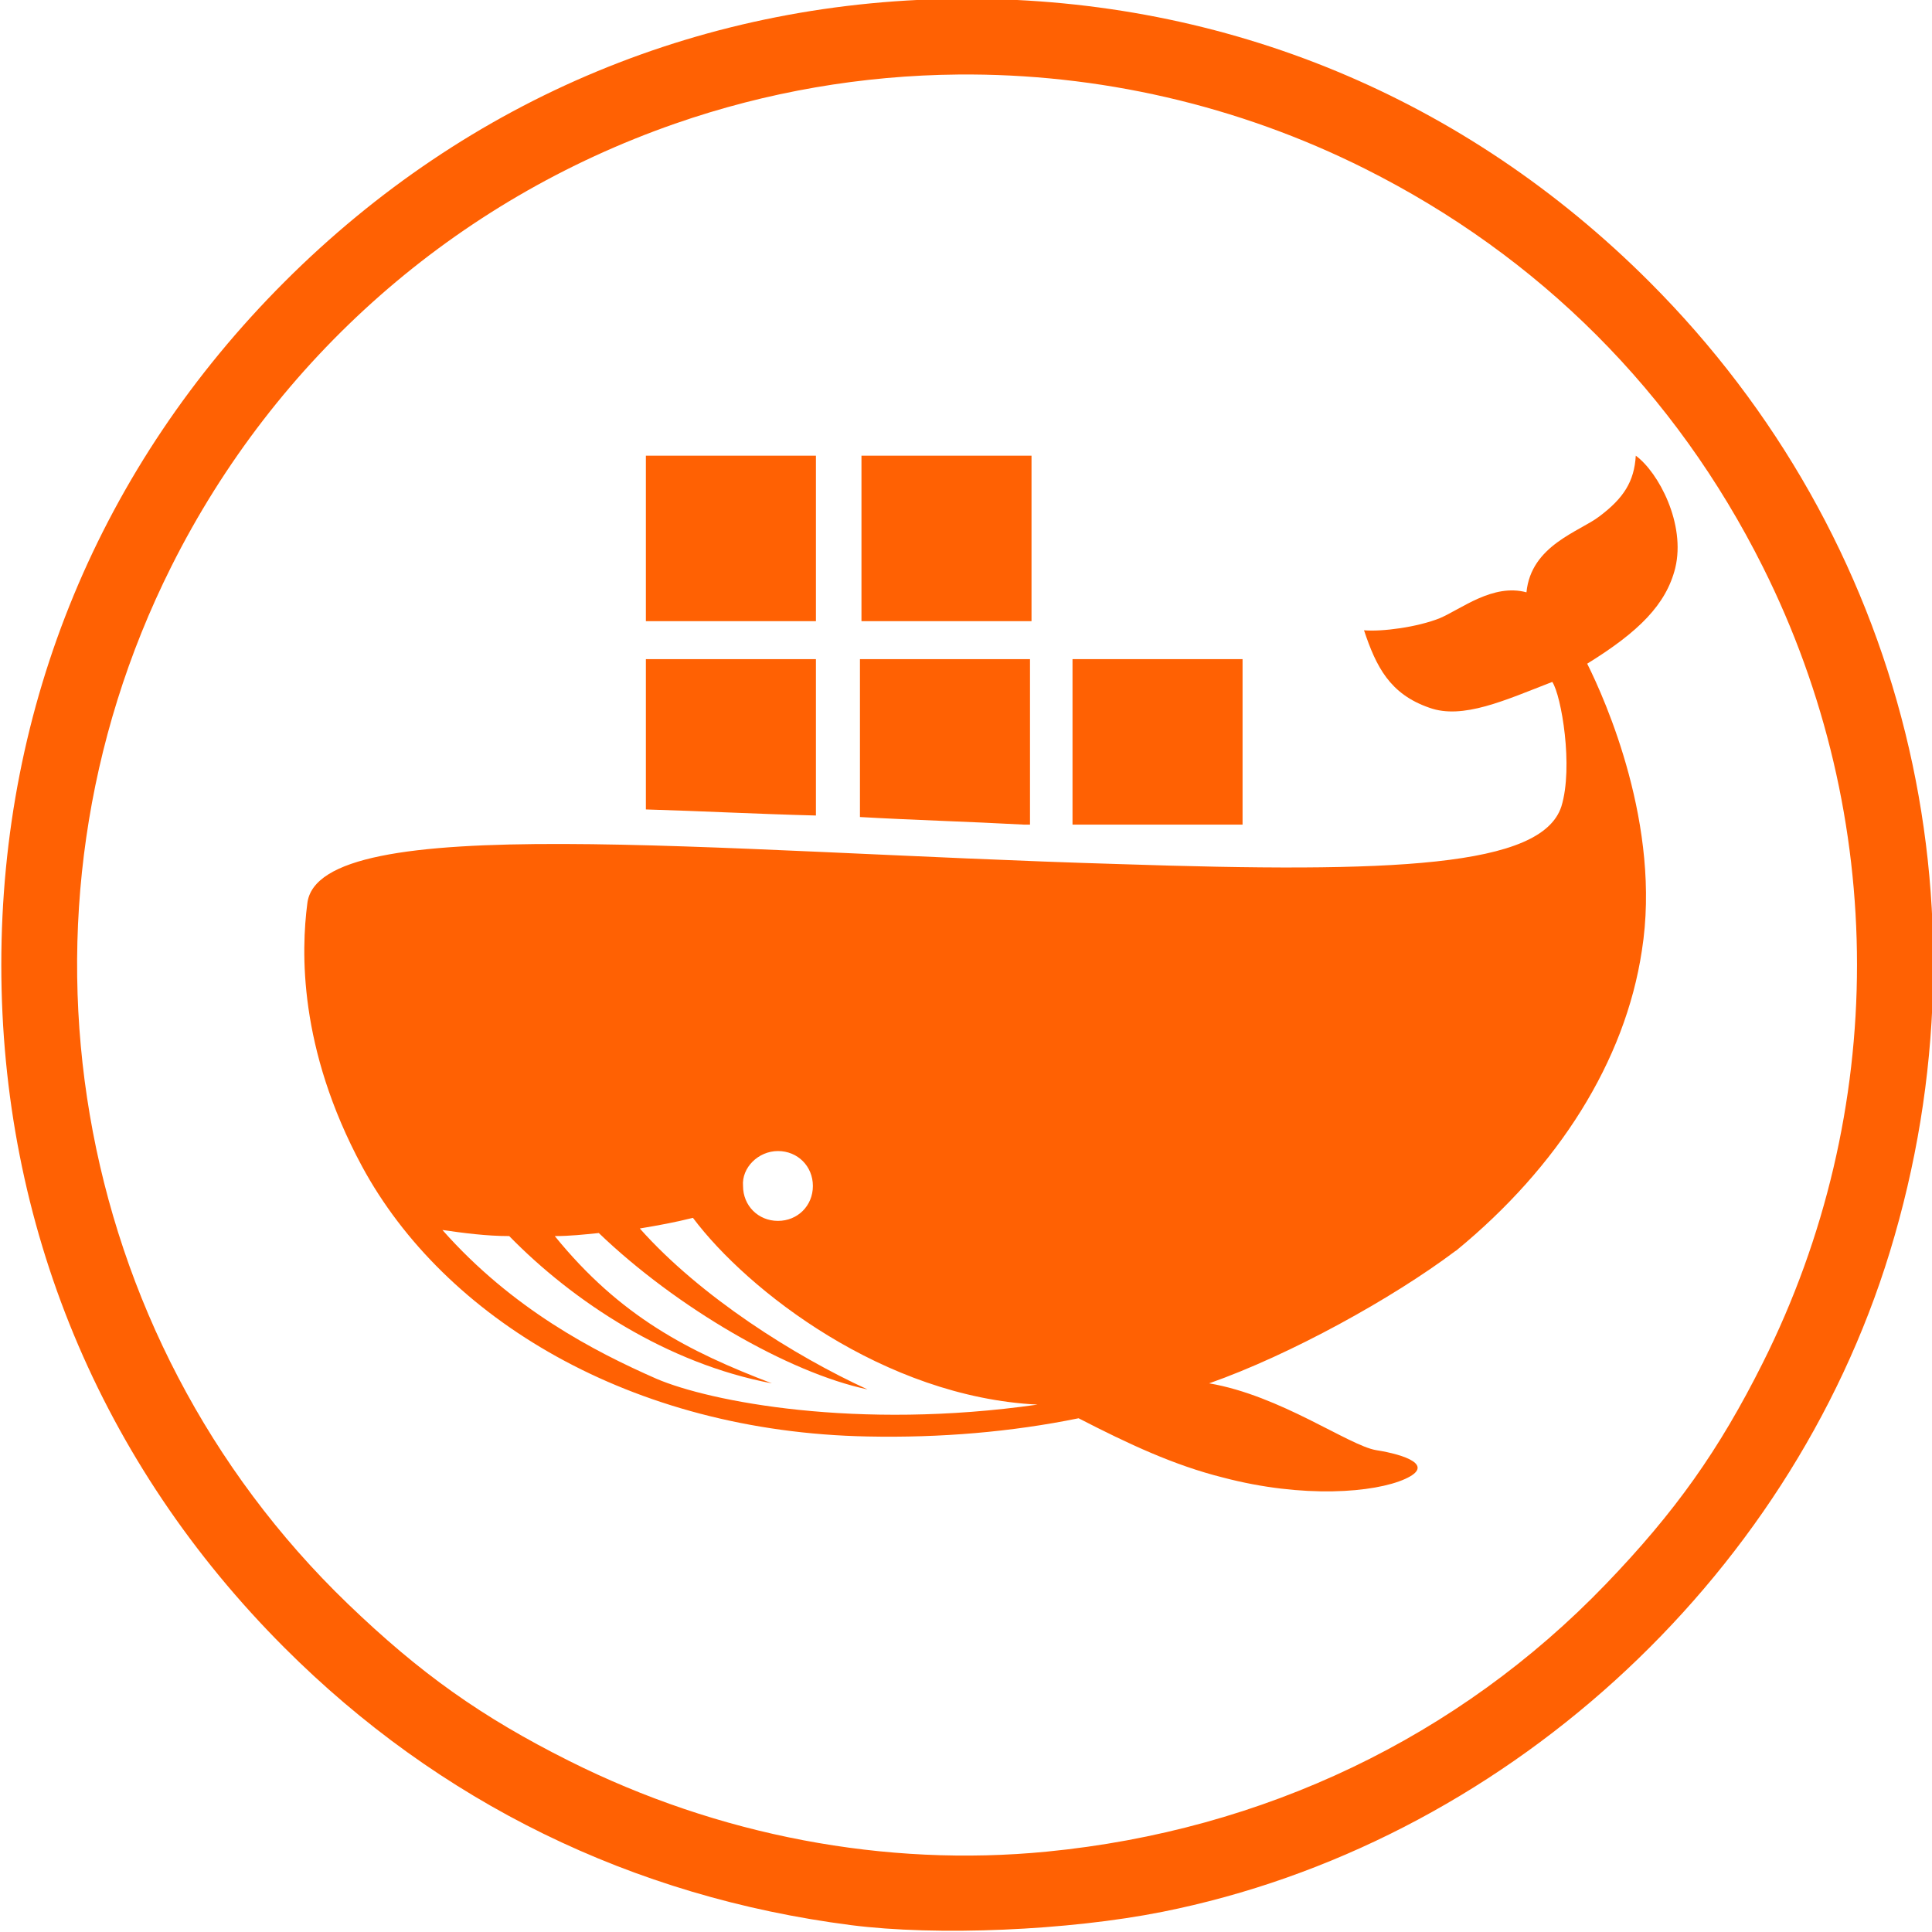
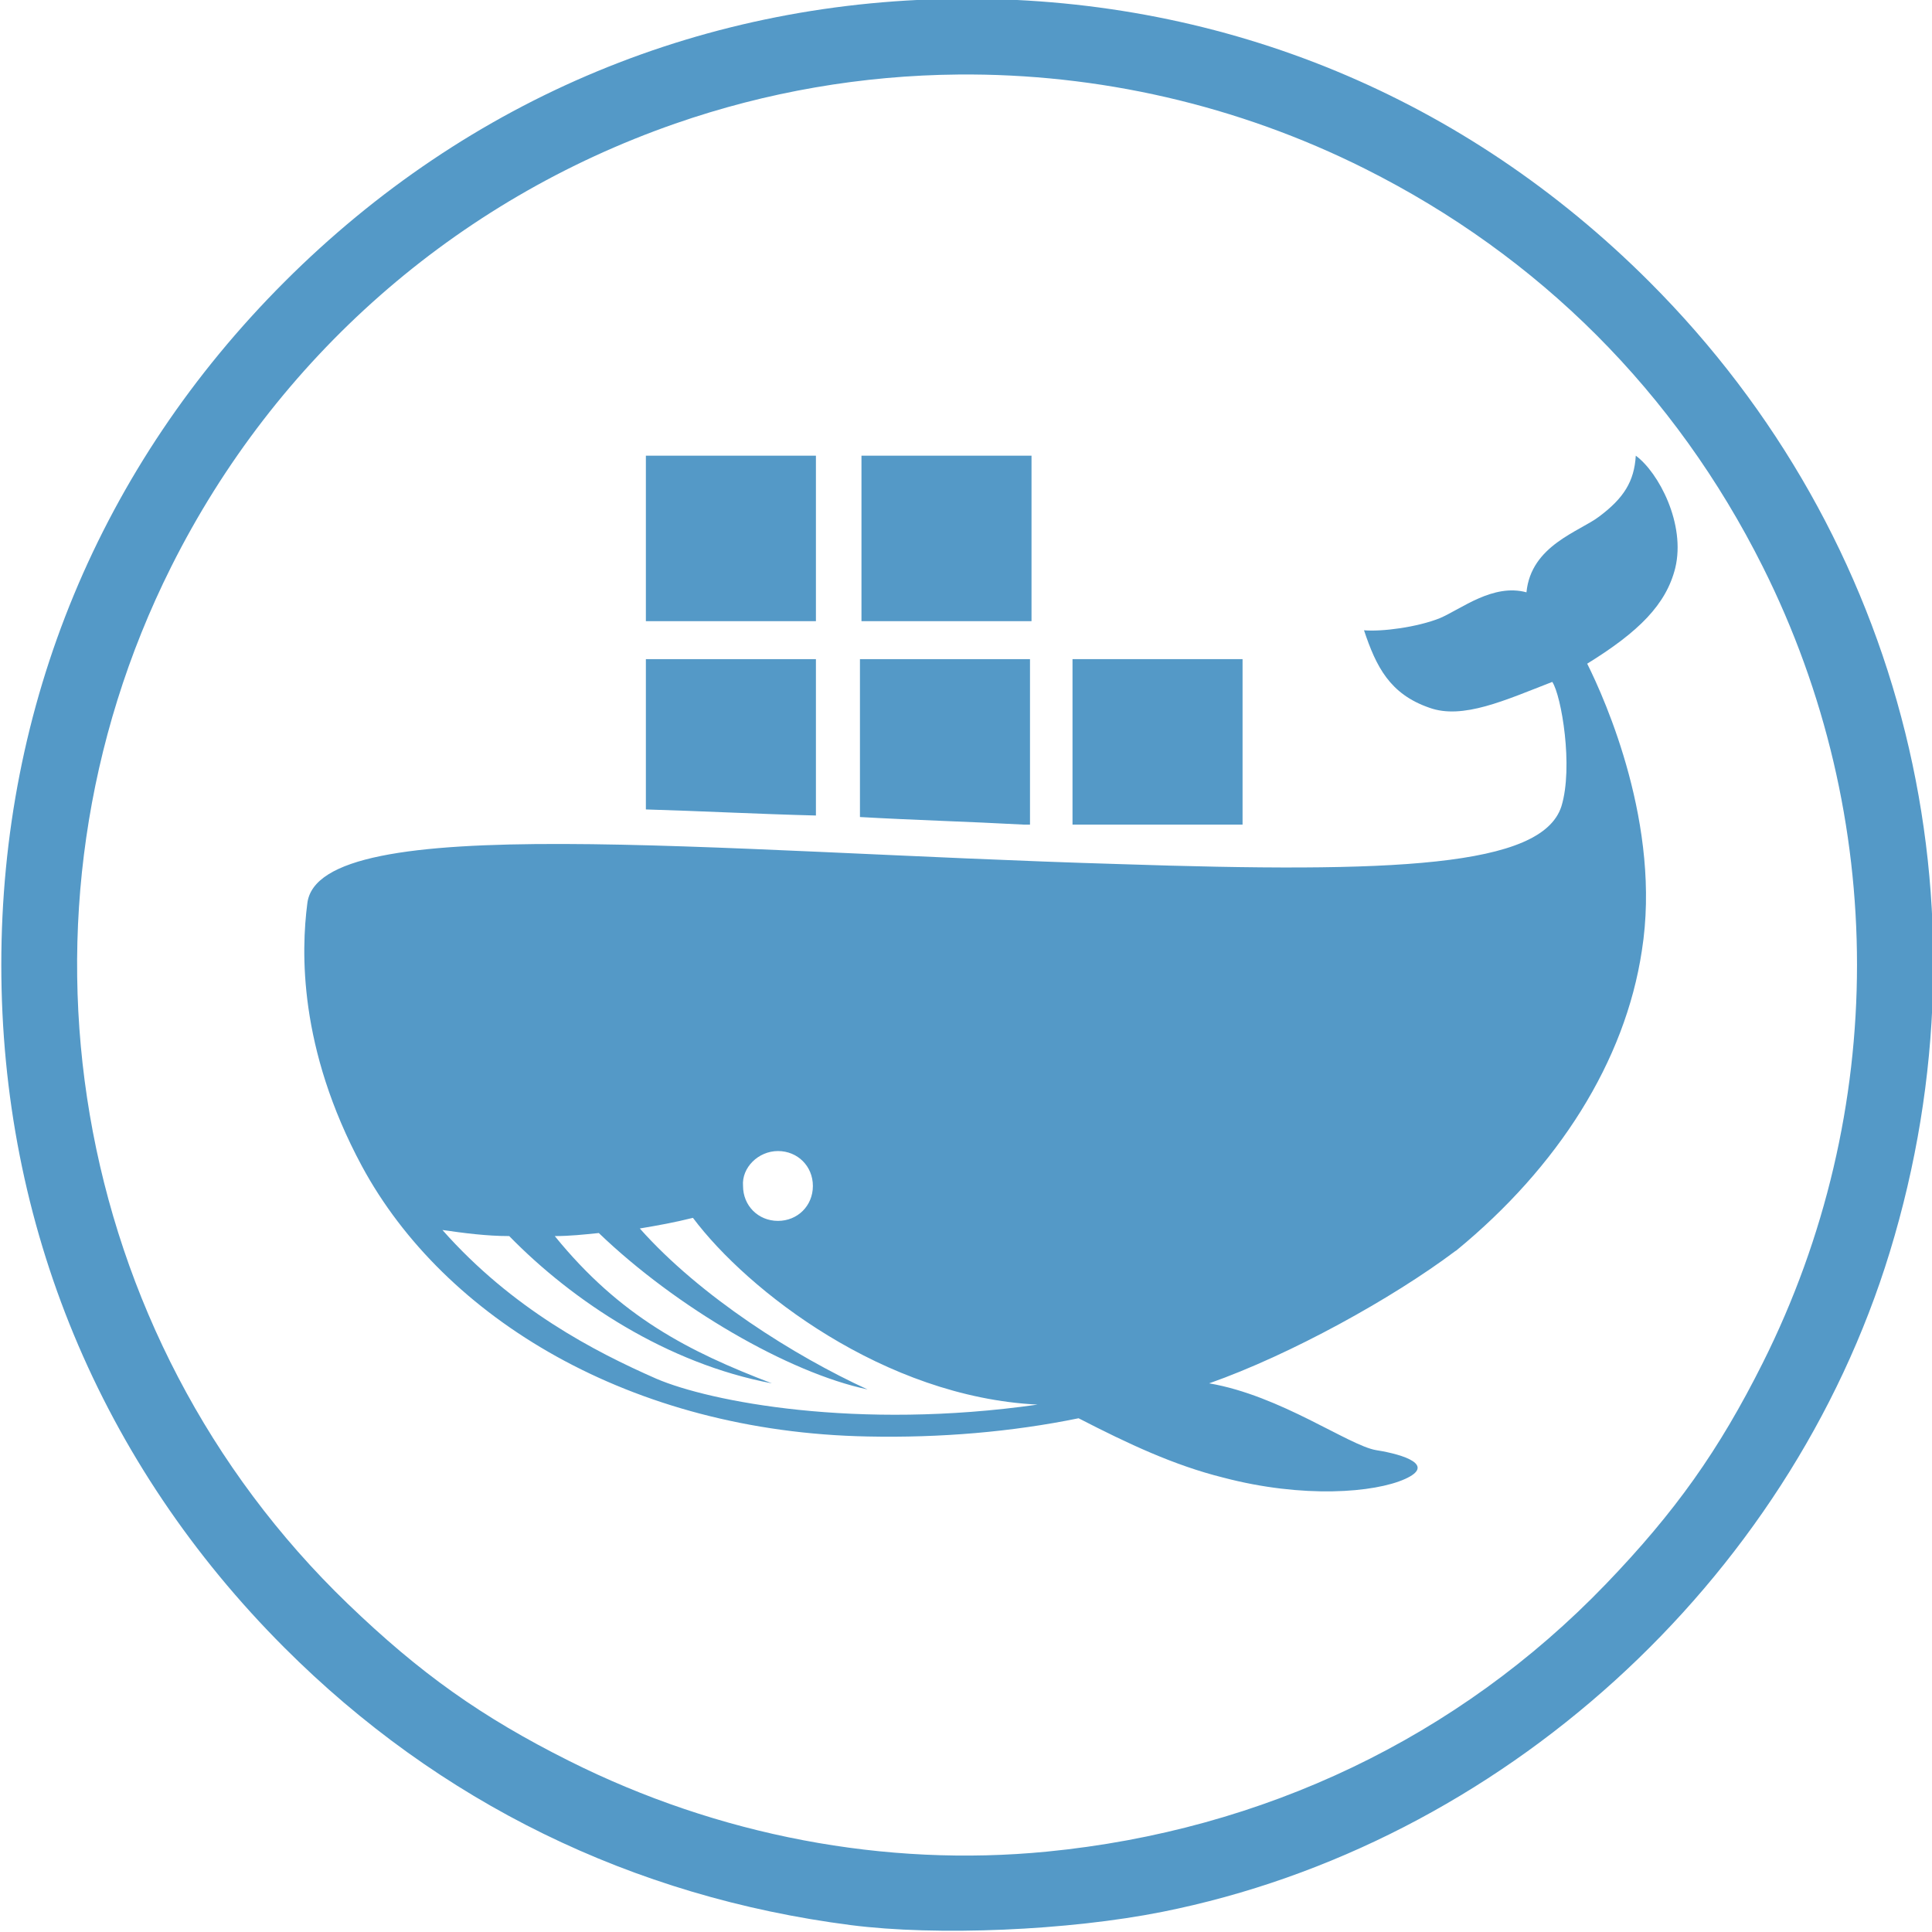
<svg xmlns="http://www.w3.org/2000/svg" id="svg2" viewBox="0 0 400 400" height="400" width="400" y="0px" x="0px" preserveAspectRatio="none" version="1.1">
  <defs id="defs4" />
  <rect style="clip-rule:evenodd;display:none;fill:#e7e7e7;fill-rule:evenodd" id="rect3-4" height="263.333" width="334.407" display="none" y="306.684" x="-233.474" />
  <g transform="matrix(0.6500126,0,0,0.6718737,61.03905,100.1473)" display="none" id="g8-0" style="display:none">
    <path display="inline" d="m 61.093,319.89 c 6.023,0 11.763,-0.157 17.219,-0.464 0.476,-0.026 0.932,-0.063 1.402,-0.092 0.005,-0.002 0.008,-0.002 0.012,-0.002 13.872,-0.855 25.876,-2.708 35.902,-5.57 0.002,-0.002 0.004,-0.002 0.006,-0.002 1.823,-0.521 3.588,-1.07 5.282,-1.656 1.894,-0.657 2.896,-2.725 2.241,-4.618 -0.656,-1.895 -2.722,-2.899 -4.618,-2.24 -12.734,4.412 -29.535,6.842 -50.125,7.298 -0.002,0 -0.004,0 -0.005,0 -10.477,0.232 -21.93,-0.044 -34.352,-0.843 0,0 0,0 -0.001,0 -0.635,-0.038 -1.259,-0.075 -1.9,-0.118 -1.995,-0.128 -3.731,1.374 -3.869,3.375 -0.136,1.999 1.376,3.73 3.375,3.866 2.537,0.173 5.03,0.321 7.49,0.453 0.392,0.021 0.77,0.034 1.158,0.054 l 0,0 c 7.256,0.366 14.194,0.559 20.783,0.559 z" id="path10-1" style="display:inline;fill:#394d54" />
  </g>
  <rect style="clip-rule:evenodd;display:none;fill:#e7e7e7;fill-rule:evenodd" id="rect3" height="263.333" width="334.407" display="none" y="306.684" x="-233.474" />
  <g transform="matrix(0.6500125,0,0,0.6718737,61.03905,100.1473)" display="none" id="g8" style="display:none">
    <path display="inline" d="m 61.093,319.89 c 6.023,0 11.763,-0.157 17.219,-0.464 0.476,-0.026 0.932,-0.063 1.402,-0.092 0.005,-0.002 0.008,-0.002 0.012,-0.002 13.872,-0.855 25.876,-2.708 35.902,-5.57 0.002,-0.002 0.004,-0.002 0.006,-0.002 1.823,-0.521 3.588,-1.07 5.282,-1.656 1.894,-0.657 2.896,-2.725 2.241,-4.618 -0.656,-1.895 -2.722,-2.899 -4.618,-2.24 -12.734,4.412 -29.535,6.842 -50.125,7.298 -0.002,0 -0.004,0 -0.005,0 -10.477,0.232 -21.93,-0.044 -34.352,-0.843 0,0 0,0 -0.001,0 -0.635,-0.038 -1.259,-0.075 -1.9,-0.118 -1.995,-0.128 -3.731,1.374 -3.869,3.375 -0.136,1.999 1.376,3.73 3.375,3.866 2.537,0.173 5.03,0.321 7.49,0.453 0.392,0.021 0.77,0.034 1.158,0.054 l 0,0 c 7.256,0.366 14.194,0.559 20.783,0.559 z" id="path10" style="display:inline;fill:#394d54" />
  </g>
  <rect x="232.313" y="275.283" display="none" width="211.723" height="166.724" id="rect3-4-9" style="clip-rule:evenodd;display:none;fill:#e7e7e7;fill-rule:evenodd" />
  <g style="display:none" id="g8-0-9" display="none" transform="matrix(0.4115422,0,0,0.4253831,418.7779,144.5186)">
    <path style="display:inline;fill:#394d54" id="path10-1-0" d="m 61.093,319.89 c 6.023,0 11.763,-0.157 17.219,-0.464 0.476,-0.026 0.932,-0.063 1.402,-0.092 0.005,-0.002 0.008,-0.002 0.012,-0.002 13.872,-0.855 25.876,-2.708 35.902,-5.57 0.002,-0.002 0.004,-0.002 0.006,-0.002 1.823,-0.521 3.588,-1.07 5.282,-1.656 1.894,-0.657 2.896,-2.725 2.241,-4.618 -0.656,-1.895 -2.722,-2.899 -4.618,-2.24 -12.734,4.412 -29.535,6.842 -50.125,7.298 -0.002,0 -0.004,0 -0.005,0 -10.477,0.232 -21.93,-0.044 -34.352,-0.843 0,0 0,0 -0.001,0 -0.635,-0.038 -1.259,-0.075 -1.9,-0.118 -1.995,-0.128 -3.731,1.374 -3.869,3.375 -0.136,1.999 1.376,3.73 3.375,3.866 2.537,0.173 5.03,0.321 7.49,0.453 0.392,0.021 0.77,0.034 1.158,0.054 l 0,0 c 7.256,0.366 14.194,0.559 20.783,0.559 z" display="inline" />
  </g>
  <rect x="232.313" y="275.283" display="none" width="211.723" height="166.724" id="rect3-7" style="clip-rule:evenodd;display:none;fill:#e7e7e7;fill-rule:evenodd" />
  <g style="display:none" id="g8-8" display="none" transform="matrix(0.4115422,0,0,0.4253831,418.7779,144.5186)">
    <path style="display:inline;fill:#394d54" id="path10-4" d="m 61.093,319.89 c 6.023,0 11.763,-0.157 17.219,-0.464 0.476,-0.026 0.932,-0.063 1.402,-0.092 0.005,-0.002 0.008,-0.002 0.012,-0.002 13.872,-0.855 25.876,-2.708 35.902,-5.57 0.002,-0.002 0.004,-0.002 0.006,-0.002 1.823,-0.521 3.588,-1.07 5.282,-1.656 1.894,-0.657 2.896,-2.725 2.241,-4.618 -0.656,-1.895 -2.722,-2.899 -4.618,-2.24 -12.734,4.412 -29.535,6.842 -50.125,7.298 -0.002,0 -0.004,0 -0.005,0 -10.477,0.232 -21.93,-0.044 -34.352,-0.843 0,0 0,0 -0.001,0 -0.635,-0.038 -1.259,-0.075 -1.9,-0.118 -1.995,-0.128 -3.731,1.374 -3.869,3.375 -0.136,1.999 1.376,3.73 3.375,3.866 2.537,0.173 5.03,0.321 7.49,0.453 0.392,0.021 0.77,0.034 1.158,0.054 l 0,0 c 7.256,0.366 14.194,0.559 20.783,0.559 z" display="inline" />
  </g>
  <g id="g4156">
-     <path style="fill:#ff6103;fill-opacity:1;stroke:none" d="M 200.204,-0.258 C 146.415,-0.258 97,20.244 58.883,58.376 20.766,96.508 0.27,145.945 0.27,199.755 c 0,53.81 20.496,103.245 58.613,141.377 32.007,32.02 72.011,51.613 117.285,57.443 17.777,2.289 45.032,1.129 64.459,-2.743 C 310.566,381.891 370.321,327.696 391.263,259.213 413.234,187.361 394.388,111.259 341.527,58.376 303.41,20.244 253.993,-0.258 200.204,-0.258 Z M 198.384,15.428 c 28.935,-0.263 57.848,6.292 84.202,19.5 36.118,18.102 64.284,46.28 82.38,82.412 26.011,51.938 26.011,112.888 0,164.826 -9.077,18.124 -18.118,30.866 -32.518,45.83 -30.475,31.669 -70.824,50.978 -115.698,55.363 -33.472,3.271 -68.012,-3.287 -98.925,-18.781 C 99.707,355.499 86.969,346.456 72.01,332.051 14.307,276.48 -0.553,189.22 35.445,117.341 57.082,74.135 94.252,41.45 139.775,25.598 c 19.004,-6.617 38.811,-9.99 58.608,-10.17 z" id="path4212" />
-     <path style="fill:#ff6103;fill-opacity:1" id="path6" d="m 168.928,136.466 -35.206,0 0,31.12 c 11.002,0.314 22.947,0.943 35.206,1.257 l 0,-32.377 z" />
-     <path style="fill:#ff6103;fill-opacity:1" id="path8" d="m 213.25,170.415 0,-33.949 -35.206,0 0,32.691 c 11.002,0.629 22.318,0.943 33.949,1.572 l 1.257,0 z" />
-     <rect style="fill:#ff6103;fill-opacity:1" id="rect10" height="34.263" width="35.206" y="136.466" x="222.052" />
-     <rect style="fill:#ff6103;fill-opacity:1" id="rect12" height="34.263" width="35.206" y="94.344" x="133.722" />
-     <rect style="fill:#ff6103;fill-opacity:1" id="rect14" height="34.263" width="35.206" y="94.344" x="178.358" />
-     <path style="fill:#ff6103;fill-opacity:1" d="M 338.672 94.344 C 338.358 99.688 336.156 103.146 331.127 106.918 C 327.041 110.061 316.982 112.89 316.039 122.635 C 309.124 120.749 302.522 126.092 298.121 127.979 C 293.406 129.865 286.176 130.808 282.404 130.494 C 284.919 138.038 287.749 143.696 295.922 146.525 C 302.837 149.04 311.638 144.954 321.383 141.182 C 323.269 144.011 325.784 158.784 323.27 166.957 C 319.183 179.531 288.691 180.788 231.795 178.902 C 146.608 176.388 65.823 167.585 63.623 187.074 C 62.366 196.819 61.737 216.936 74.939 241.455 C 91.914 272.889 130.578 296.465 179.615 297.408 C 194.704 297.723 209.478 296.466 223.309 293.637 C 233.682 298.981 243.111 303.382 253.17 305.896 C 269.83 310.297 284.604 309.04 290.891 306.211 C 297.177 303.382 290.892 301.181 284.92 300.238 C 279.262 299.295 265.116 288.921 250.342 286.406 C 267.211 280.471 288.36 268.758 301.271 259.049 C 301.299 259.034 301.536 258.879 301.531 258.885 C 322.592 241.596 336.472 219.767 339.93 196.82 C 344.016 171.044 332.385 144.952 328.613 137.408 C 339.301 130.807 344.958 125.15 346.844 117.605 C 349.044 108.49 343.387 97.802 338.672 94.344 z M 161.068 238.312 C 165.155 238.312 168.299 241.457 168.299 245.543 C 168.299 249.629 165.155 252.771 161.068 252.771 C 156.982 252.771 153.838 249.629 153.838 245.543 C 153.524 241.771 156.982 238.312 161.068 238.312 z M 143.465 252.143 C 154.781 267.231 183.072 289.235 214.82 290.807 C 177.414 296.15 146.924 290.178 135.922 285.463 C 123.034 279.805 106.059 271.004 91.6 254.658 C 96 255.287 100.715 255.916 105.43 255.916 C 118.632 269.433 138.121 282.32 159.811 286.406 C 142.522 279.805 128.378 272.576 114.861 255.916 C 118.005 255.916 120.833 255.601 123.977 255.287 C 140.008 270.69 163.269 284.206 179.615 287.664 C 164.527 280.749 145.037 268.489 132.463 254.344 C 136.235 253.715 139.693 253.086 143.465 252.143 z " id="path4199" />
+     <path style="fill:#5499C7;fill-opacity:1;stroke:none" d="M 200.204,-0.258 C 146.415,-0.258 97,20.244 58.883,58.376 20.766,96.508 0.27,145.945 0.27,199.755 c 0,53.81 20.496,103.245 58.613,141.377 32.007,32.02 72.011,51.613 117.285,57.443 17.777,2.289 45.032,1.129 64.459,-2.743 C 310.566,381.891 370.321,327.696 391.263,259.213 413.234,187.361 394.388,111.259 341.527,58.376 303.41,20.244 253.993,-0.258 200.204,-0.258 Z M 198.384,15.428 c 28.935,-0.263 57.848,6.292 84.202,19.5 36.118,18.102 64.284,46.28 82.38,82.412 26.011,51.938 26.011,112.888 0,164.826 -9.077,18.124 -18.118,30.866 -32.518,45.83 -30.475,31.669 -70.824,50.978 -115.698,55.363 -33.472,3.271 -68.012,-3.287 -98.925,-18.781 C 99.707,355.499 86.969,346.456 72.01,332.051 14.307,276.48 -0.553,189.22 35.445,117.341 57.082,74.135 94.252,41.45 139.775,25.598 c 19.004,-6.617 38.811,-9.99 58.608,-10.17 z" id="path4212" />
+     <path style="fill:#5499C7;fill-opacity:1" id="path6" d="m 168.928,136.466 -35.206,0 0,31.12 c 11.002,0.314 22.947,0.943 35.206,1.257 l 0,-32.377 z" />
+     <path style="fill:#5499C7;fill-opacity:1" id="path8" d="m 213.25,170.415 0,-33.949 -35.206,0 0,32.691 c 11.002,0.629 22.318,0.943 33.949,1.572 l 1.257,0 z" />
+     <rect style="fill:#5499C7;fill-opacity:1" id="rect10" height="34.263" width="35.206" y="136.466" x="222.052" />
+     <rect style="fill:#5499C7;fill-opacity:1" id="rect12" height="34.263" width="35.206" y="94.344" x="133.722" />
+     <rect style="fill:#5499C7;fill-opacity:1" id="rect14" height="34.263" width="35.206" y="94.344" x="178.358" />
+     <path style="fill:#5499C7;fill-opacity:1" d="M 338.672 94.344 C 338.358 99.688 336.156 103.146 331.127 106.918 C 327.041 110.061 316.982 112.89 316.039 122.635 C 309.124 120.749 302.522 126.092 298.121 127.979 C 293.406 129.865 286.176 130.808 282.404 130.494 C 284.919 138.038 287.749 143.696 295.922 146.525 C 302.837 149.04 311.638 144.954 321.383 141.182 C 323.269 144.011 325.784 158.784 323.27 166.957 C 319.183 179.531 288.691 180.788 231.795 178.902 C 146.608 176.388 65.823 167.585 63.623 187.074 C 62.366 196.819 61.737 216.936 74.939 241.455 C 91.914 272.889 130.578 296.465 179.615 297.408 C 194.704 297.723 209.478 296.466 223.309 293.637 C 233.682 298.981 243.111 303.382 253.17 305.896 C 269.83 310.297 284.604 309.04 290.891 306.211 C 297.177 303.382 290.892 301.181 284.92 300.238 C 279.262 299.295 265.116 288.921 250.342 286.406 C 267.211 280.471 288.36 268.758 301.271 259.049 C 301.299 259.034 301.536 258.879 301.531 258.885 C 322.592 241.596 336.472 219.767 339.93 196.82 C 344.016 171.044 332.385 144.952 328.613 137.408 C 339.301 130.807 344.958 125.15 346.844 117.605 C 349.044 108.49 343.387 97.802 338.672 94.344 z M 161.068 238.312 C 165.155 238.312 168.299 241.457 168.299 245.543 C 168.299 249.629 165.155 252.771 161.068 252.771 C 156.982 252.771 153.838 249.629 153.838 245.543 C 153.524 241.771 156.982 238.312 161.068 238.312 z M 143.465 252.143 C 154.781 267.231 183.072 289.235 214.82 290.807 C 177.414 296.15 146.924 290.178 135.922 285.463 C 123.034 279.805 106.059 271.004 91.6 254.658 C 96 255.287 100.715 255.916 105.43 255.916 C 118.632 269.433 138.121 282.32 159.811 286.406 C 142.522 279.805 128.378 272.576 114.861 255.916 C 118.005 255.916 120.833 255.601 123.977 255.287 C 140.008 270.69 163.269 284.206 179.615 287.664 C 164.527 280.749 145.037 268.489 132.463 254.344 C 136.235 253.715 139.693 253.086 143.465 252.143 z " id="path4199" />
  </g>
</svg>
